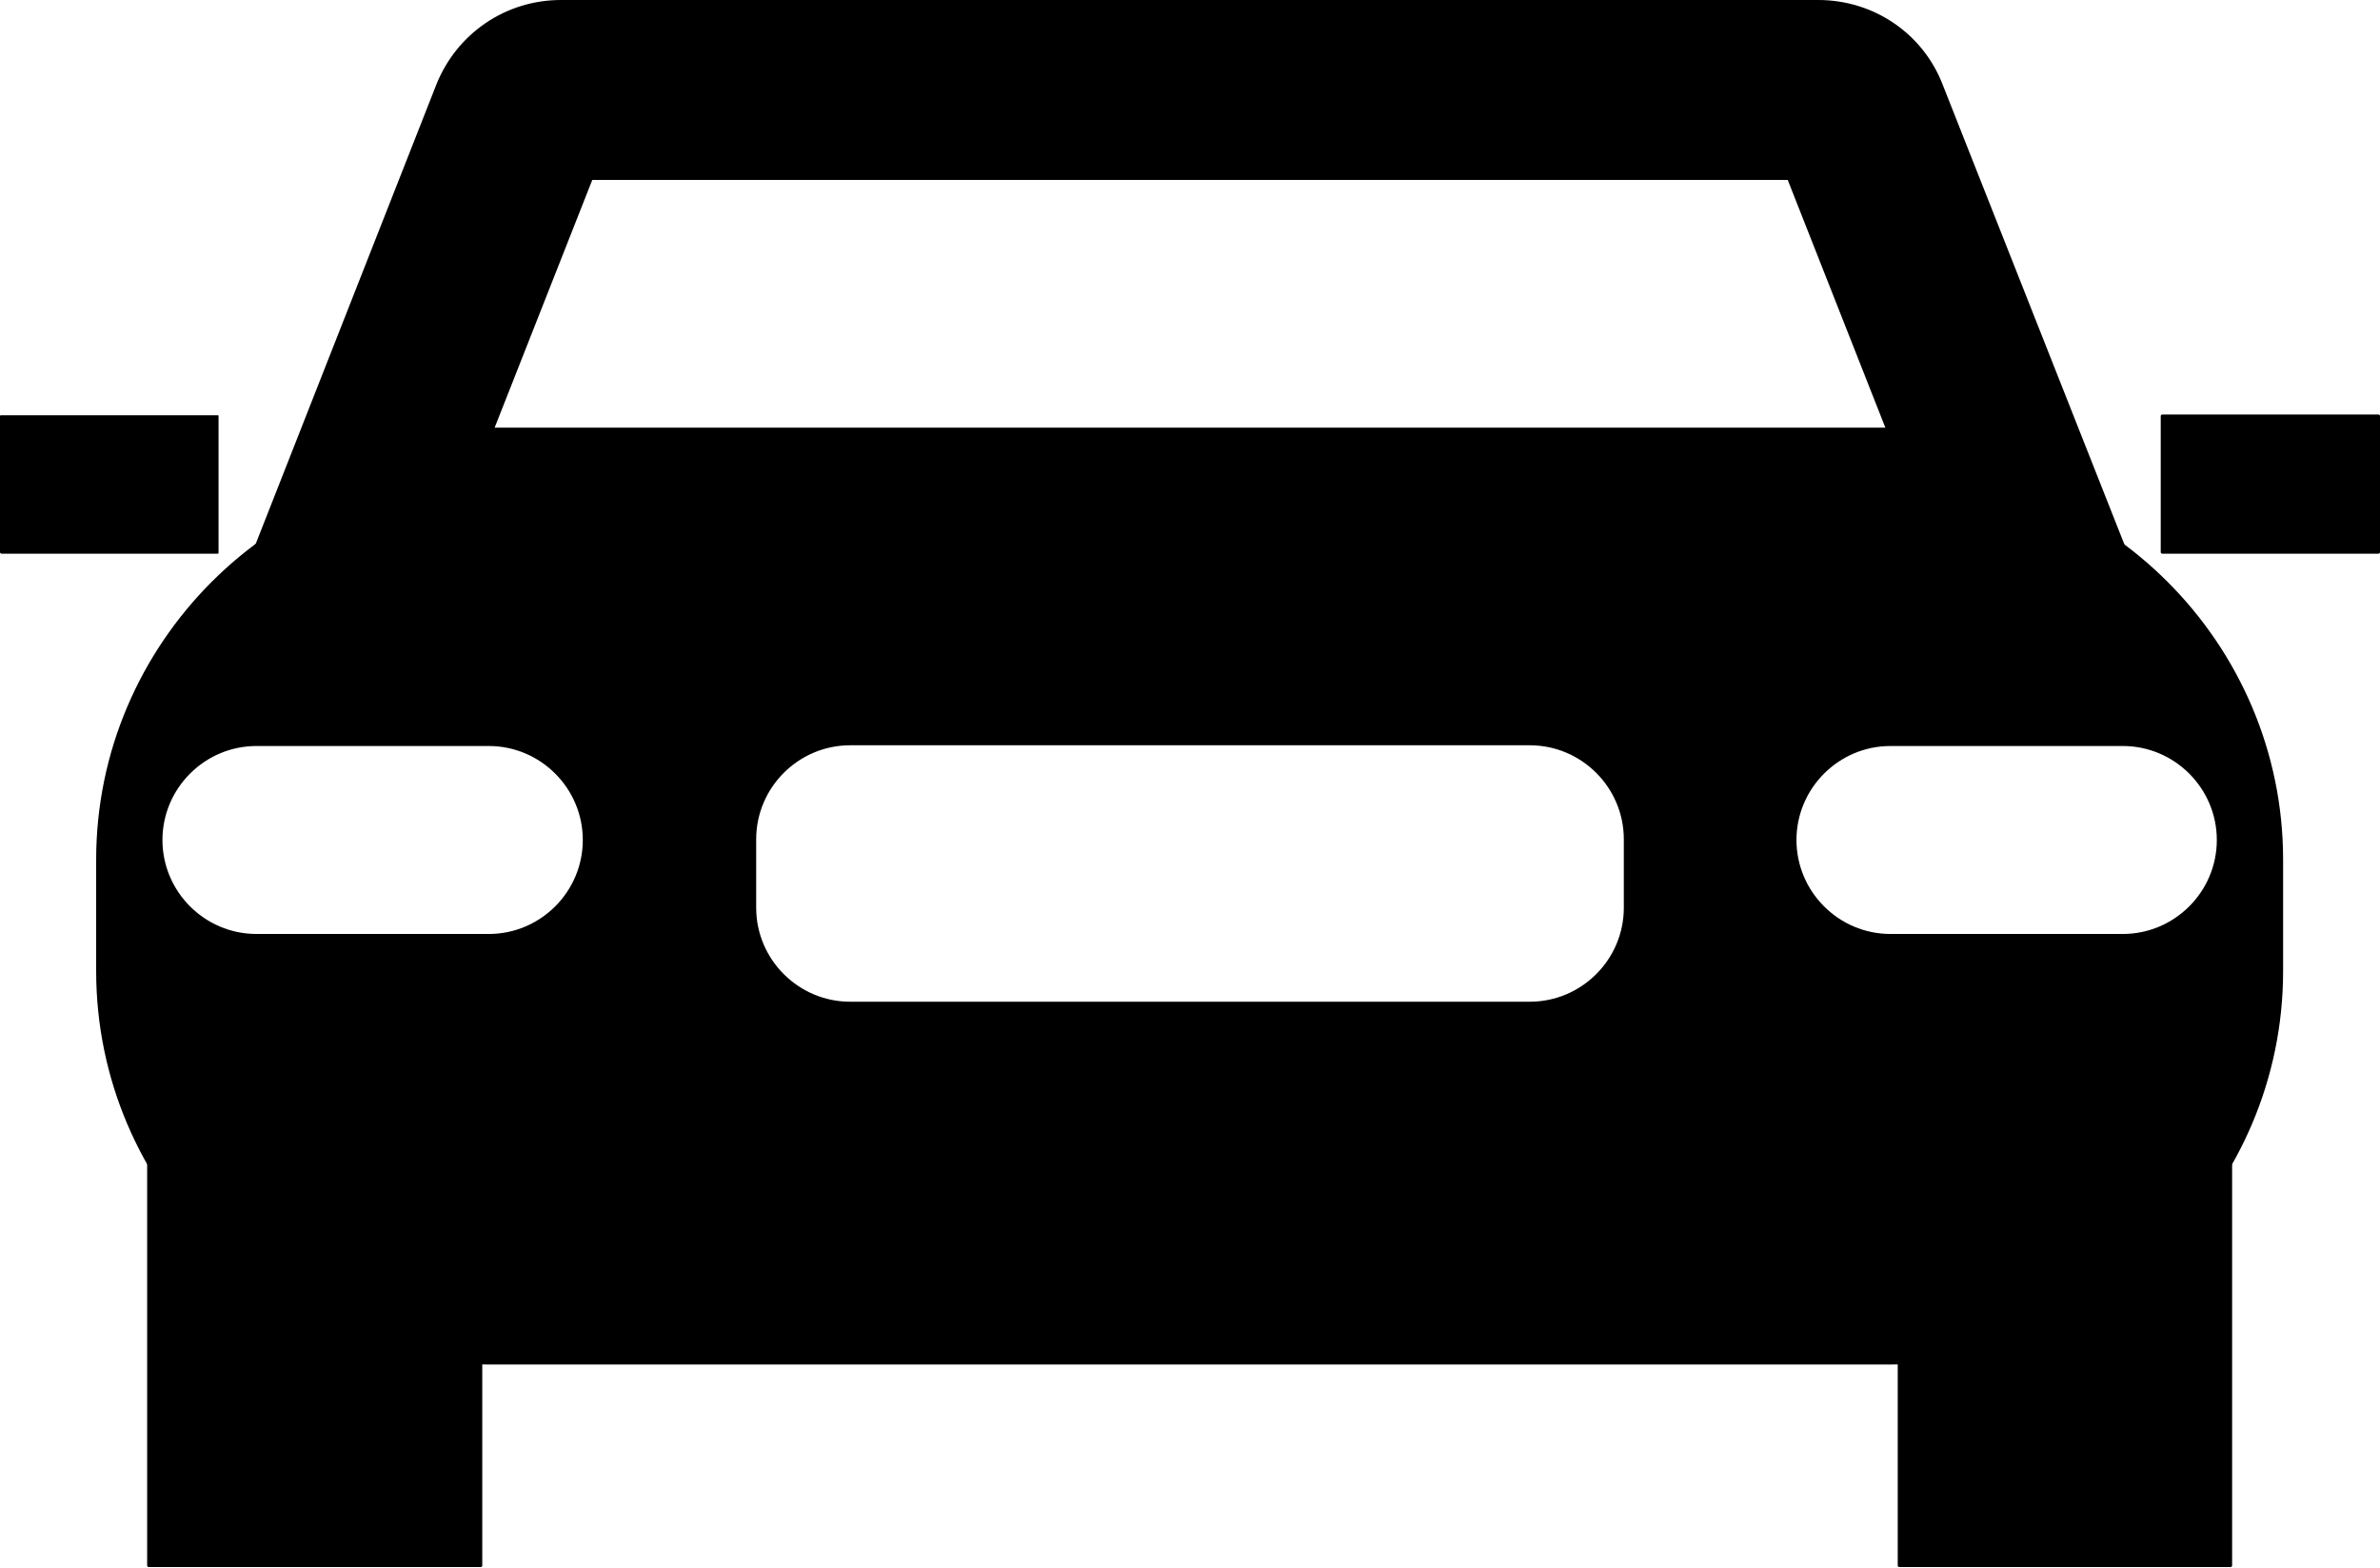
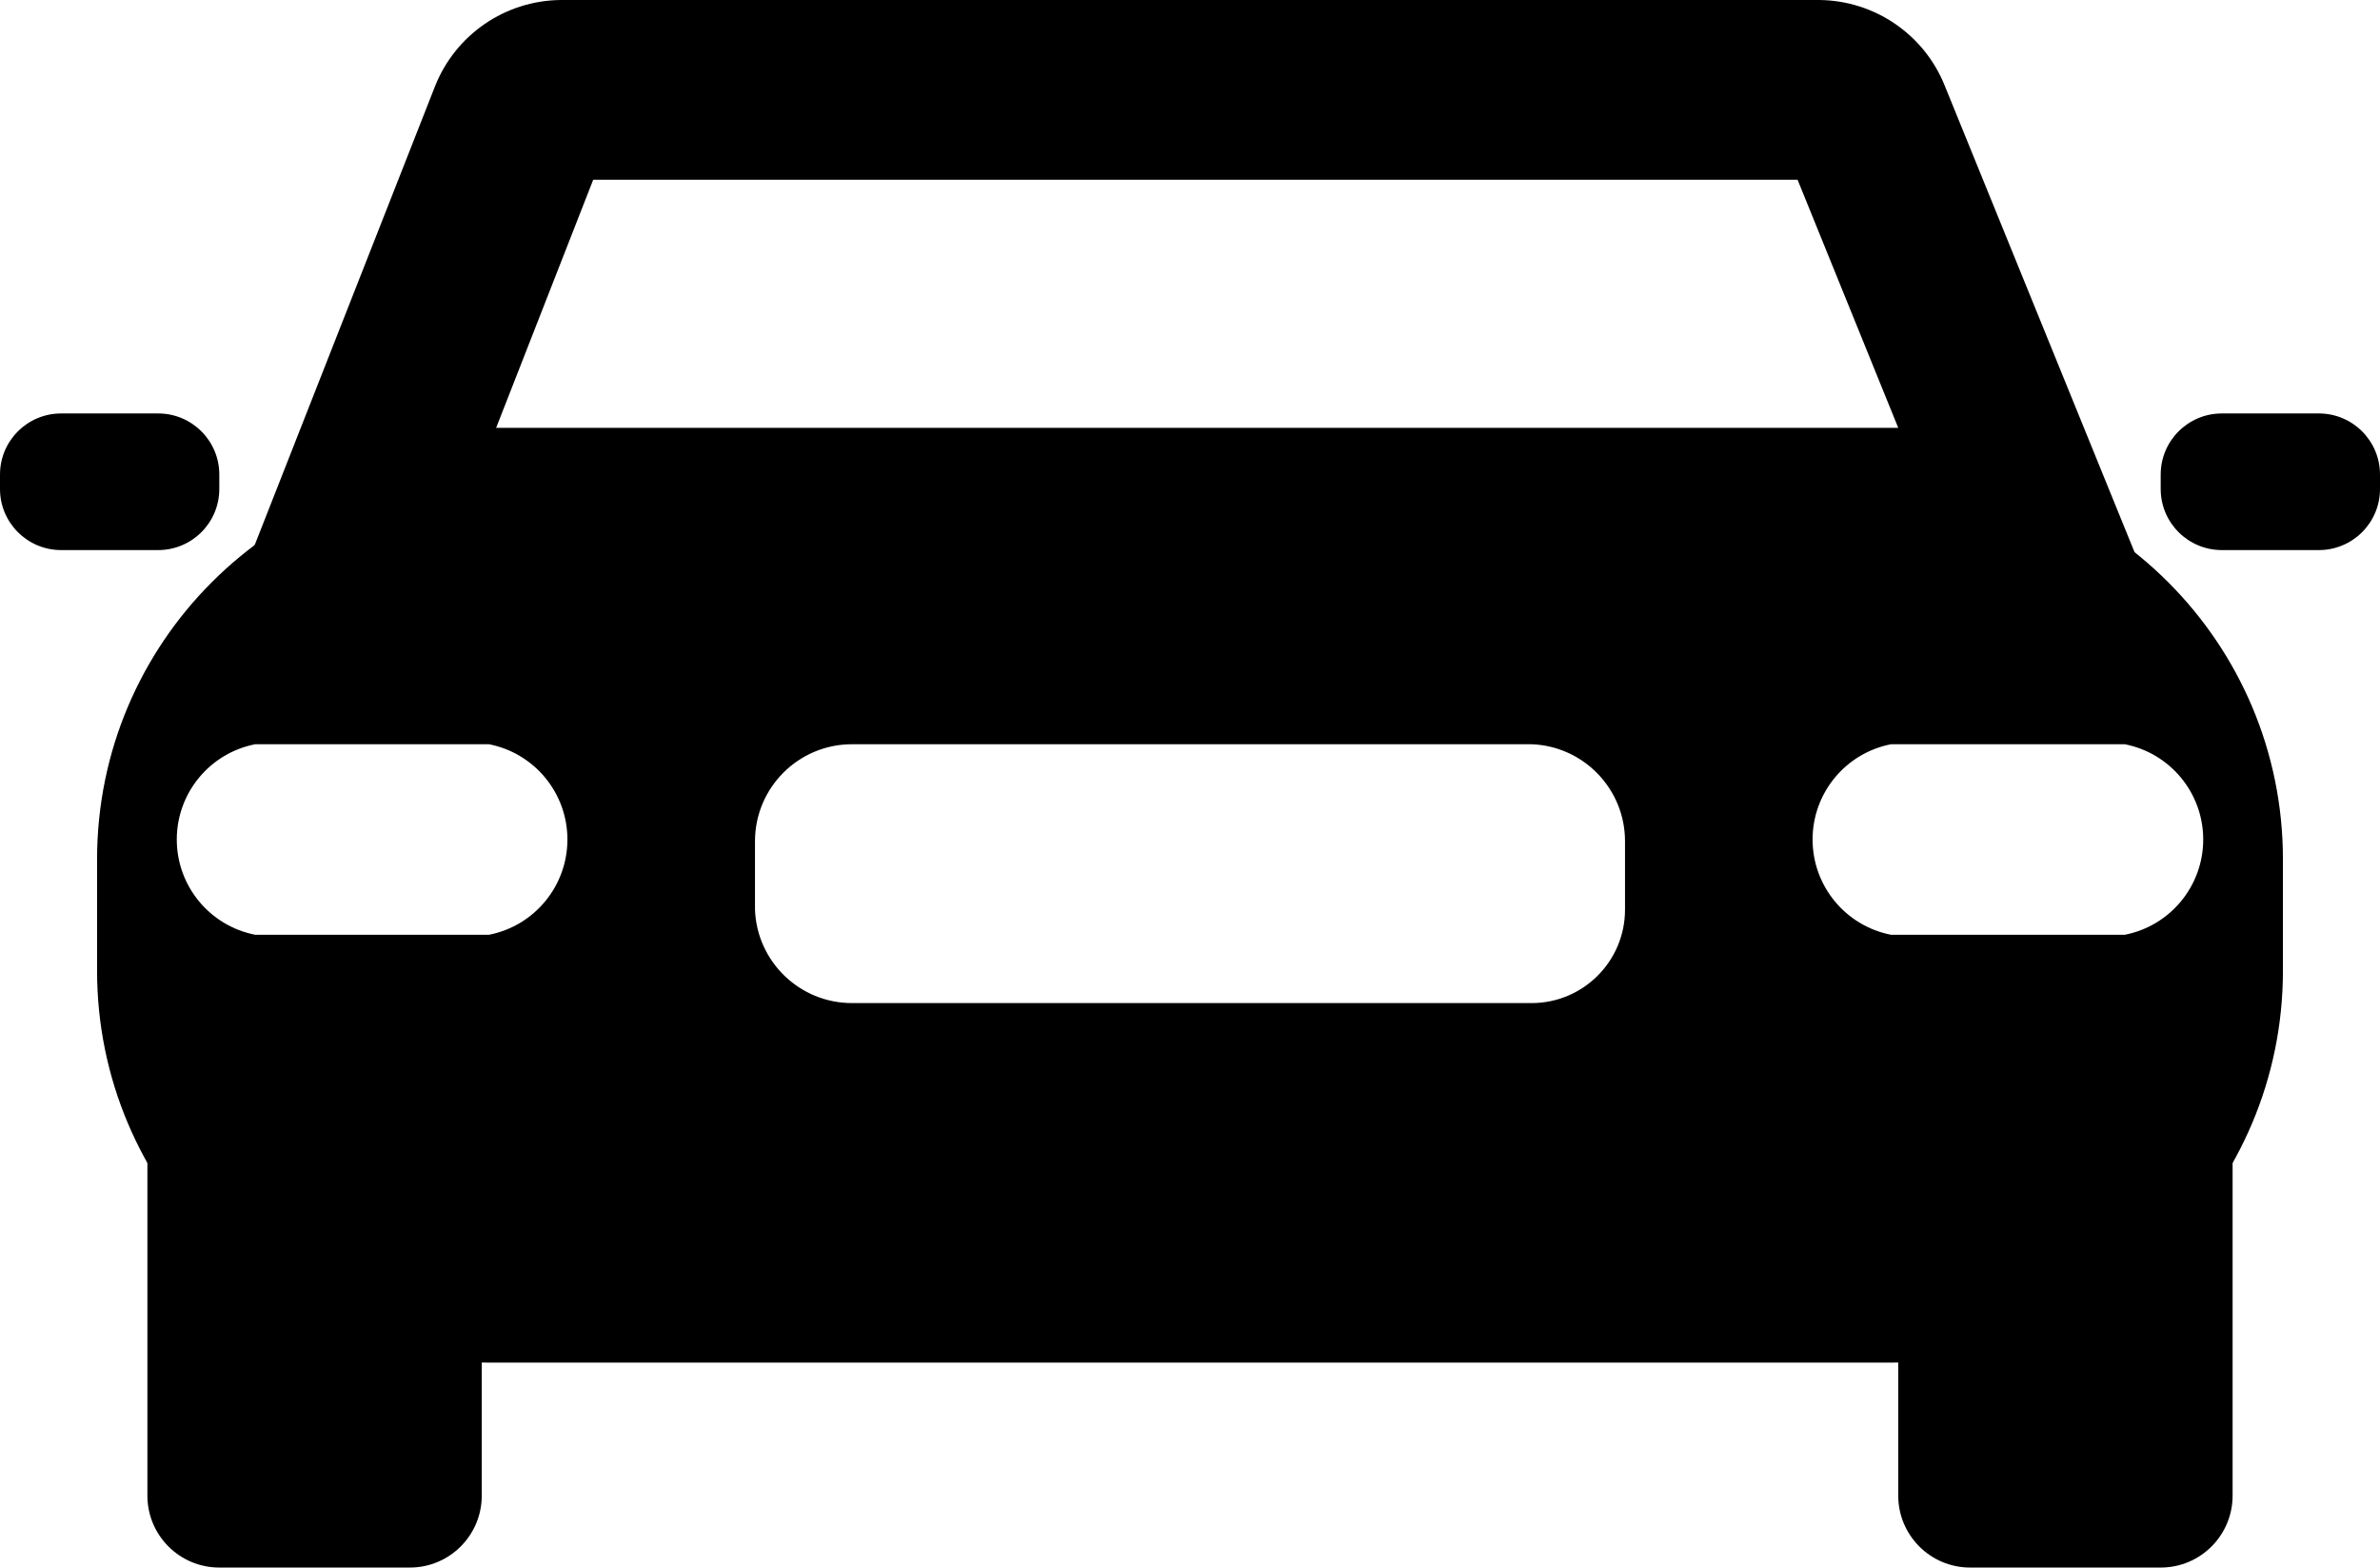
- <svg xmlns="http://www.w3.org/2000/svg" version="1.1" id="Layer_1" x="0px" y="0px" viewBox="0 0 326.7 215.1" style="enable-background:new 0 0 326.7 215.1;" xml:space="preserve">
-   <g>
-     <path d="M245.4,24.7l13.4,34h-74.6h-41.7H67.9l13.4-34h61.2h41.7H245.4 M249.6,0h-65.5h-41.7H77c-7.6,0-14.3,4.6-17.1,11.6   L31.7,83.3h110.8h41.7H295l-28.3-71.6C264,4.6,257.2,0,249.6,0L249.6,0z" />
-     <g>
-       <path d="M66,215.1H20.4c-0.1,0-0.2-0.1-0.2-0.2v-72.1c0-0.1,0.1-0.2,0.2-0.2H66c0.1,0,0.2,0.1,0.2,0.2v72.1    C66.2,215,66.1,215.1,66,215.1z" />
-       <path d="M306.2,215.1h-45.5c-0.1,0-0.2-0.1-0.2-0.2v-72.1c0-0.1,0.1-0.2,0.2-0.2h45.5c0.1,0,0.2,0.1,0.2,0.2v72.1    C306.4,215,306.3,215.1,306.2,215.1z" />
-     </g>
-     <g>
-       <path d="M29.9,76H0.2C0.1,76,0,75.9,0,75.8l0-18.7C0,57,0.1,57,0.2,57h29.7C30,57,30,57,30,57.1l0,18.7C30,75.9,30,76,29.9,76z" />
-       <path d="M326.5,76h-29.7c-0.1,0-0.2-0.1-0.2-0.2V57.1c0-0.1,0.1-0.2,0.2-0.2h29.7c0.1,0,0.2,0.1,0.2,0.2v18.7    C326.7,75.9,326.6,76,326.5,76z" />
-     </g>
-     <path d="M259.4,64H67.2c-29.7,0-54,24.3-54,54v15.3c0,29.7,24.3,54,54,54h192.2c29.7,0,54-24.3,54-54V118   C313.4,88.3,289.1,64,259.4,64z M67.1,128.2H35.2c-7.1,0-12.9-5.8-12.9-12.9s5.8-12.9,12.9-12.9h31.9c7.1,0,12.9,5.8,12.9,12.9   S74.2,128.2,67.1,128.2z M222.9,124.6c0,7.1-5.8,12.9-12.9,12.9h-93.3c-7.1,0-12.9-5.8-12.9-12.9v-9.4c0-7.1,5.8-12.9,12.9-12.9   H210c7.1,0,12.9,5.8,12.9,12.9V124.6z M291.4,128.2h-31.9c-7.1,0-12.9-5.8-12.9-12.9s5.8-12.9,12.9-12.9h31.9   c7.1,0,12.9,5.8,12.9,12.9S298.5,128.2,291.4,128.2z" />
-   </g>
+ <svg xmlns="http://www.w3.org/2000/svg" viewBox="0 0 6.62 4.36">
+   <path d="M5,.5l.28.69H1.38L1.65.5H5M5.06,0H1.56a.38.38,0,0,0-.35.24L.64,1.69H6L5.41.24A.38.38,0,0,0,5.06,0Z" />
+   <rect x="0.41" y="2.89" width="0.93" height="1.47" rx="0.2" ry="0.2" />
+   <rect x="5.28" y="2.89" width="0.93" height="1.47" rx="0.2" ry="0.2" />
+   <rect y="1.15" width="0.61" height="0.38" rx="0.17" ry="0.17" />
+   <rect x="6.01" y="1.15" width="0.61" height="0.38" rx="0.17" ry="0.17" />
+   <path d="M5.26,1.3H1.36A1.09,1.09,0,0,0,.27,2.39V2.7A1.09,1.09,0,0,0,1.36,3.79h3.9A1.09,1.09,0,0,0,6.35,2.7V2.39A1.09,1.09,0,0,0,5.26,1.3ZM1.36,2.6H.71a.27.27,0,0,1,0-.53h.65a.27.27,0,0,1,0,.53Zm3.16-.07a.26.26,0,0,1-.26.26H2.37a.27.27,0,0,1-.27-.26V2.34a.27.27,0,0,1,.27-.27H4.26a.27.27,0,0,1,.26.27Zm1.39.07H5.26a.27.27,0,0,1,0-.53h.65a.27.27,0,0,1,0,.53Z" />
</svg>
